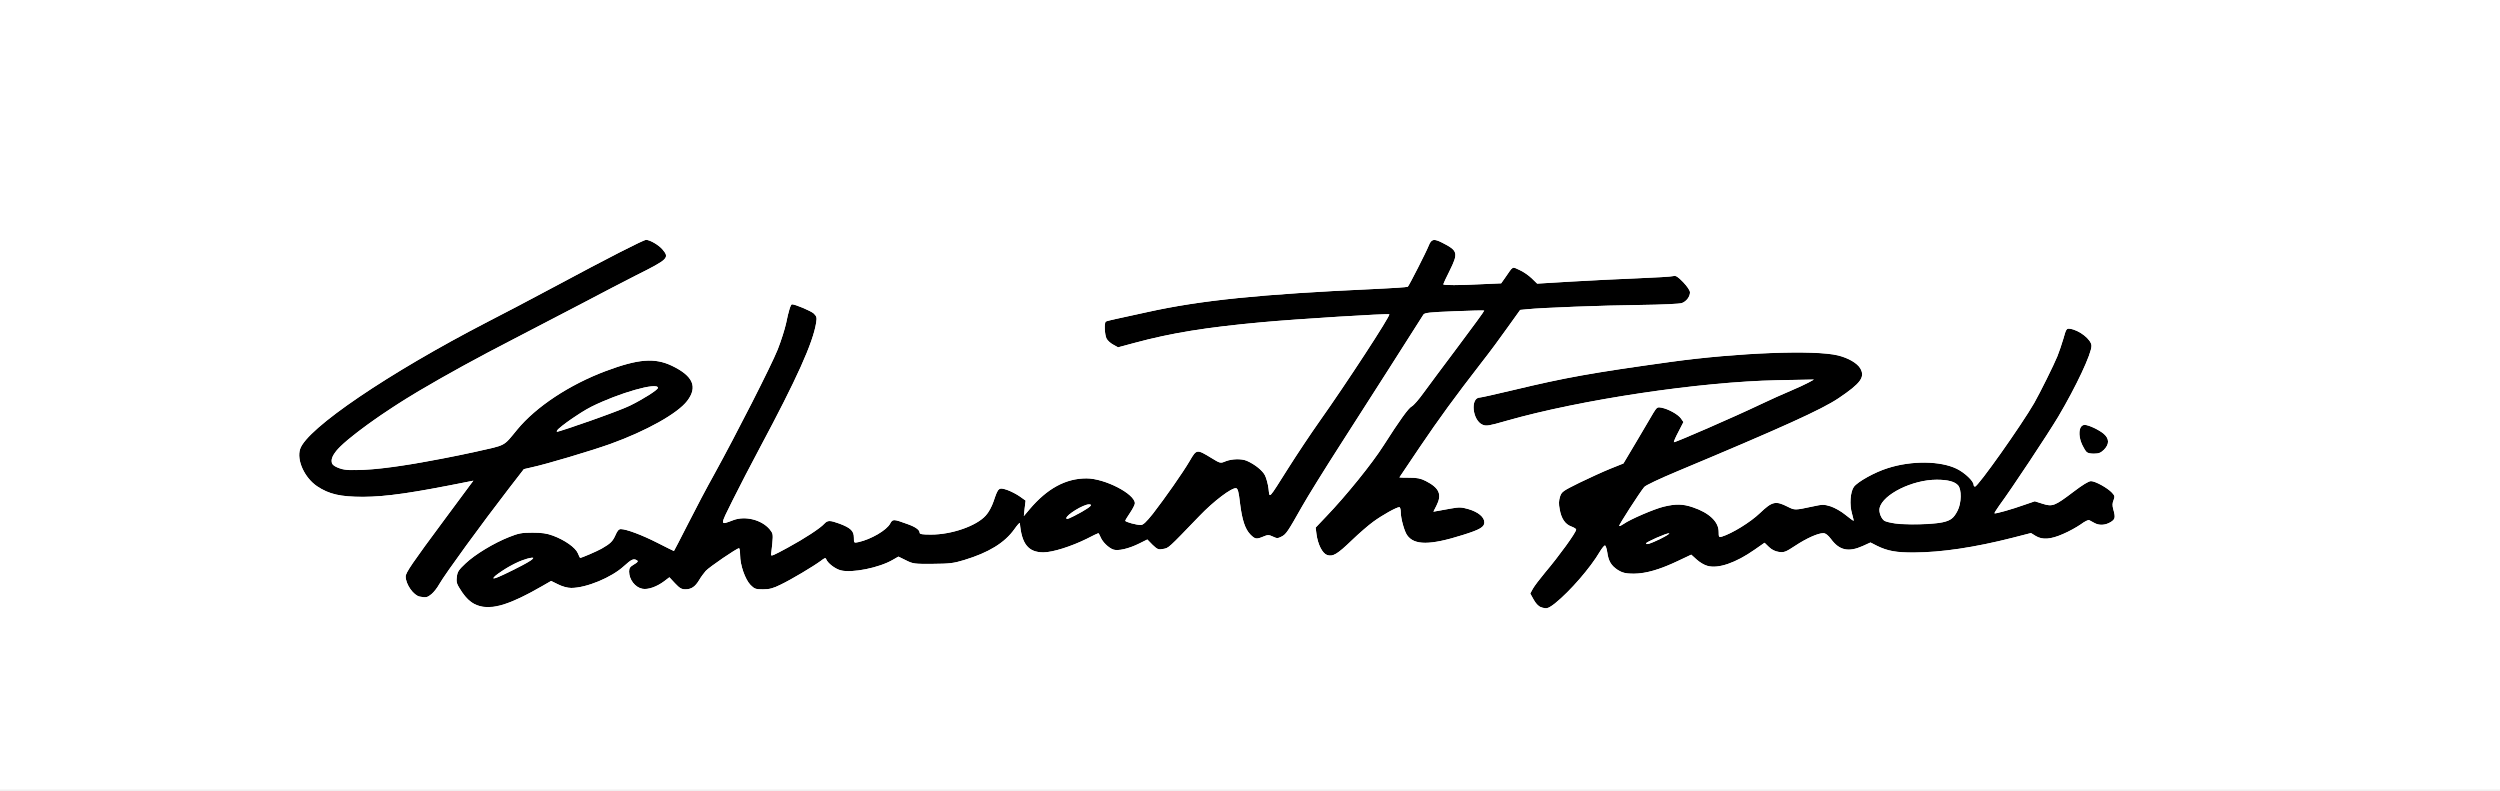
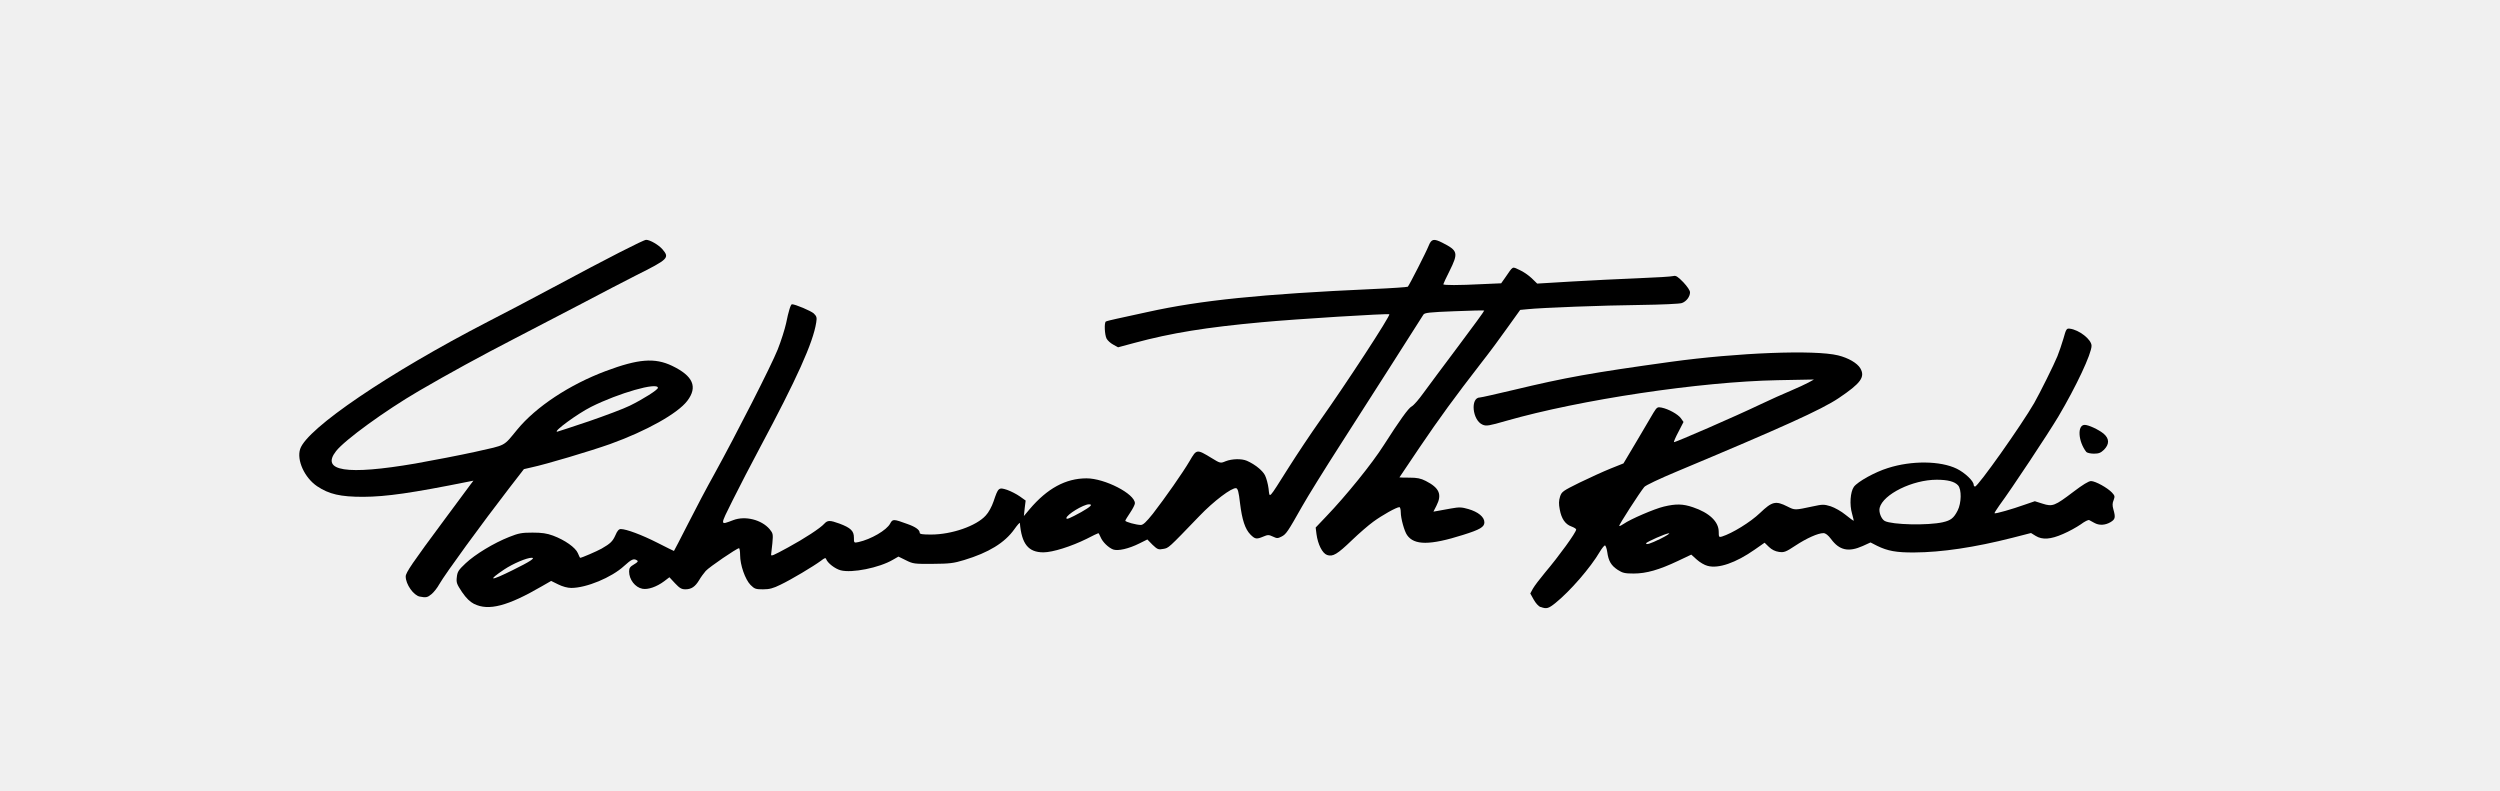
- <svg xmlns="http://www.w3.org/2000/svg" version="1.0" width="1310px" height="414px" viewBox="0 0 1310 414" preserveAspectRatio="xMidYMid meet">
+ <svg xmlns="http://www.w3.org/2000/svg" version="1.0" width="1310px" height="414px" viewBox="0 0 1310 414" preserveAspectRatio="xMidYMid meet" style="zoom: 0.5;">
  <g fill="#000000">
    <path d="M807.26 318.09 c-1.08 -0.36 -2.59 -2.08 -3.59 -3.88 l-1.80 -3.23 1.36 -2.51 c0.79 -1.44 3.66 -5.17 6.39 -8.47 7.25 -8.55 16.30 -21.04 16.30 -22.55 0 -0.36 -1.15 -1.08 -2.51 -1.58 -3.23 -1.15 -5.24 -4.09 -6.10 -8.91 -0.57 -2.87 -0.50 -4.60 0.14 -6.68 0.86 -2.66 1.44 -3.02 10.27 -7.40 5.17 -2.51 12.42 -5.82 16.16 -7.33 l6.82 -2.73 6.97 -11.71 c3.81 -6.46 7.76 -13.14 8.76 -14.87 1.80 -2.87 2.08 -3.09 4.24 -2.66 3.59 0.72 8.55 3.45 10.13 5.60 l1.36 1.94 -2.66 5.17 c-1.51 2.80 -2.51 5.24 -2.37 5.39 0.36 0.36 32.53 -13.65 45.39 -19.82 5.17 -2.44 12.28 -5.67 15.80 -7.11 3.59 -1.51 7.76 -3.45 9.34 -4.31 l2.87 -1.58 -19.03 0.36 c-40.65 0.79 -103.49 10.20 -142.35 21.33 -8.91 2.59 -10.34 2.80 -12.21 2.01 -5.46 -2.23 -6.61 -14.29 -1.44 -14.29 0.65 0 8.62 -1.80 17.67 -3.95 27.29 -6.54 40.43 -8.91 82.31 -14.72 34.98 -4.81 75.48 -6.39 87.69 -3.38 5.46 1.36 9.98 4.02 11.63 6.75 2.66 4.60 0.29 7.83 -11.35 15.66 -8.98 6.03 -29.52 15.30 -84.75 38.42 -9.12 3.81 -16.38 7.25 -17.09 8.12 -2.44 2.94 -13.50 20.11 -13.14 20.40 0.22 0.22 1.22 -0.29 2.37 -1.08 3.45 -2.44 16.16 -7.90 21.04 -9.05 6.32 -1.51 9.98 -1.44 15.23 0.36 8.55 2.87 13.50 7.54 13.50 12.86 0 2.73 0.14 2.94 1.65 2.51 5.46 -1.72 14.94 -7.54 19.97 -12.35 6.39 -6.10 8.19 -6.54 14.44 -3.38 3.88 1.94 3.73 1.94 13.14 -0.07 5.31 -1.15 5.89 -1.15 9.48 -0.07 2.15 0.72 5.60 2.66 7.76 4.45 2.15 1.72 4.09 3.16 4.24 3.16 0.14 0 -0.22 -1.65 -0.79 -3.66 -1.44 -4.81 -0.93 -11.49 0.93 -14.15 2.01 -2.73 11.06 -7.76 17.81 -9.84 12.50 -4.02 27.58 -3.81 36.13 0.36 4.24 2.08 8.83 6.46 8.83 8.40 0 0.50 0.36 0.93 0.72 0.93 1.58 0 24.42 -32.32 31.03 -43.81 2.87 -5.03 10.41 -20.18 12.14 -24.49 0.86 -2.15 2.30 -6.32 3.16 -9.26 1.36 -4.96 1.65 -5.39 3.30 -5.17 4.88 0.57 11.42 5.67 11.42 8.98 0 4.17 -8.04 21.26 -17.38 37.06 -5.46 9.12 -24.56 37.99 -30.95 46.61 -1.51 2.15 -2.66 3.95 -2.51 4.09 0.36 0.36 9.26 -2.15 15.66 -4.45 l5.46 -1.87 4.09 1.29 c5.17 1.65 6.32 1.22 16.16 -6.25 4.81 -3.66 7.97 -5.60 9.19 -5.60 2.30 0 8.62 3.52 10.99 6.03 1.51 1.65 1.58 2.01 0.86 3.95 -0.65 1.51 -0.72 2.80 -0.14 4.81 1.22 4.31 1.01 5.24 -1.51 6.75 -2.80 1.65 -5.96 1.80 -8.47 0.36 -1.01 -0.57 -2.15 -1.22 -2.66 -1.44 -0.43 -0.29 -2.44 0.72 -4.45 2.23 -2.08 1.44 -6.18 3.73 -9.26 5.03 -6.54 2.87 -10.84 3.16 -14.36 1.01 l-2.44 -1.51 -9.77 2.51 c-19.75 5.03 -37.13 7.61 -51.42 7.68 -9.41 0.07 -13.93 -0.79 -19.39 -3.45 l-3.52 -1.80 -4.09 1.87 c-7.40 3.30 -12.21 2.30 -16.59 -3.66 -1.58 -2.08 -2.87 -3.09 -4.02 -3.09 -2.80 0 -8.76 2.66 -14.65 6.54 -5.10 3.38 -5.96 3.66 -8.62 3.30 -2.01 -0.29 -3.73 -1.15 -5.24 -2.59 l-2.30 -2.23 -5.24 3.66 c-9.84 6.89 -18.96 10.05 -24.63 8.47 -1.58 -0.36 -4.09 -1.87 -5.67 -3.30 l-2.87 -2.59 -6.97 3.30 c-9.84 4.67 -16.59 6.61 -23.20 6.61 -4.74 0 -5.82 -0.29 -8.40 -1.94 -3.45 -2.30 -4.81 -4.60 -5.46 -9.34 -0.29 -1.94 -0.86 -3.45 -1.22 -3.45 -0.36 0 -1.58 1.51 -2.66 3.30 -4.88 8.33 -15.58 20.68 -23.34 26.93 -3.59 2.87 -4.60 3.16 -7.68 2.01z m62.84 -35.77 c3.16 -1.58 5.17 -2.87 4.45 -2.87 -1.44 -0.07 -11.99 4.60 -11.99 5.24 0 0.93 2.08 0.29 7.54 -2.37z m148.02 -8.69 c4.09 -0.93 5.67 -2.15 7.68 -6.10 2.01 -3.95 2.15 -11.06 0.22 -13.21 -1.80 -2.01 -5.46 -2.94 -11.20 -2.94 -12.64 0 -28.08 7.61 -29.88 14.72 -0.57 2.23 0.86 5.89 2.66 6.89 3.88 2.01 22.55 2.44 30.52 0.65z" />
-     <path d="M248.50 316.51 c-2.30 -1.22 -4.09 -2.94 -6.39 -6.25 -2.80 -4.24 -3.09 -4.96 -2.73 -7.90 0.29 -2.80 0.93 -3.73 4.60 -7.18 5.03 -4.74 14.79 -10.63 22.77 -13.79 5.03 -2.01 6.68 -2.30 12.28 -2.30 4.88 0 7.47 0.36 10.77 1.58 6.18 2.30 11.78 6.25 13 9.19 0.57 1.36 1.08 2.44 1.22 2.44 0.79 0 8.62 -3.38 11.20 -4.81 4.74 -2.73 5.82 -3.81 7.33 -7.18 0.86 -2.08 1.72 -3.09 2.73 -3.09 2.87 0 10.99 3.02 19.18 7.18 4.67 2.37 8.55 4.31 8.69 4.31 0.07 0 3.38 -6.39 7.33 -14.15 3.95 -7.83 10.13 -19.54 13.72 -25.93 11.63 -21.12 29.95 -57.03 33.32 -65.50 1.80 -4.52 3.73 -10.70 4.38 -13.65 1.29 -6.46 2.44 -10.05 3.09 -10.05 1.72 0 9.91 3.45 11.42 4.81 1.51 1.51 1.72 2.08 1.29 4.74 -1.65 10.63 -10.20 29.52 -29.52 65.64 -4.45 8.33 -10.92 20.76 -14.29 27.58 -6.75 13.57 -6.75 13 0.36 10.34 6.25 -2.37 14.79 -0.22 19.03 4.74 1.80 2.23 1.87 2.59 1.44 7.40 -0.29 2.80 -0.57 5.46 -0.65 5.82 -0.14 1.15 0.86 0.72 8.91 -3.66 8.47 -4.60 16.95 -10.13 18.96 -12.42 1.72 -1.87 2.94 -1.87 7.90 -0.07 5.96 2.23 7.61 3.88 7.61 7.33 0 2.80 0 2.87 2.37 2.37 6.54 -1.44 14.87 -6.25 16.66 -9.77 1.29 -2.37 1.72 -2.37 8.98 0.29 4.31 1.51 6.46 3.09 6.46 4.60 0 0.72 1.44 0.93 5.96 0.93 10.84 0 23.77 -4.52 28.66 -9.98 1.51 -1.58 3.16 -4.67 4.09 -7.40 2.44 -7.25 2.66 -7.47 7.11 -6.03 2.01 0.72 4.96 2.23 6.68 3.45 l3.02 2.15 -0.50 4.02 -0.43 4.09 3.02 -3.59 c9.19 -10.84 18.89 -16.16 29.81 -16.16 9.55 0 25.35 8.12 25.35 13.07 0 0.72 -1.15 2.94 -2.51 4.96 -1.36 2.01 -2.51 3.88 -2.51 4.17 0 0.65 5.89 2.23 8.12 2.23 1.22 0 2.87 -1.58 6.32 -5.89 6.39 -8.26 15.66 -21.47 19.32 -27.72 3.59 -6.18 3.66 -6.18 11.35 -1.51 4.67 2.87 4.74 2.87 7.47 1.72 3.30 -1.29 8.33 -1.44 11.13 -0.22 4.09 1.80 8.19 5.03 9.48 7.61 0.72 1.44 1.58 4.60 1.87 6.97 0.65 5.17 -0.43 6.25 10.49 -10.99 4.31 -6.82 11.63 -17.81 16.30 -24.42 14 -19.75 37.20 -55.30 36.48 -55.95 -0.50 -0.50 -49.13 2.51 -66.86 4.17 -29.02 2.66 -47.33 5.60 -66.72 10.84 l-8.55 2.30 -2.59 -1.44 c-1.36 -0.72 -2.94 -2.15 -3.45 -3.16 -1.01 -2.01 -1.29 -8.33 -0.36 -8.91 0.36 -0.22 2.87 -0.86 5.60 -1.44 2.73 -0.57 10.13 -2.23 16.45 -3.59 27.58 -6.10 59.18 -9.34 117.79 -11.99 9.91 -0.43 18.17 -1.01 18.39 -1.22 0.79 -0.86 9.70 -18.31 10.92 -21.47 1.44 -3.59 2.66 -3.88 7.18 -1.58 8.19 4.17 8.47 5.31 3.73 14.87 -1.80 3.52 -3.23 6.68 -3.23 6.89 0 0.57 8.04 0.57 20.47 -0.07 l9.84 -0.43 2.08 -2.94 c4.38 -6.32 3.52 -5.89 7.47 -4.09 2.01 0.86 4.88 2.87 6.46 4.38 l2.87 2.80 17.96 -1.08 c9.91 -0.57 25.57 -1.36 34.83 -1.72 9.26 -0.36 17.60 -0.86 18.53 -1.15 1.36 -0.36 2.30 0.22 5.24 3.23 2.08 2.23 3.52 4.31 3.52 5.31 0 2.23 -1.87 4.74 -4.24 5.60 -1.01 0.43 -10.77 0.86 -21.98 1.01 -19.54 0.22 -51.42 1.44 -59.04 2.23 l-3.73 0.36 -6.54 9.12 c-3.52 5.03 -9.70 13.36 -13.72 18.46 -14.44 18.67 -21.98 29.02 -32.39 44.38 -5.82 8.62 -10.63 15.73 -10.63 15.80 0 0.07 2.37 0.14 5.24 0.14 4.02 0 5.89 0.36 8.55 1.72 7.18 3.66 8.62 7.11 5.60 13 l-1.58 3.09 2.08 -0.36 c1.08 -0.22 4.31 -0.79 7.11 -1.29 4.38 -0.79 5.60 -0.72 9.12 0.29 5.17 1.51 8.40 4.17 8.40 6.97 0 2.44 -2.30 3.81 -11.28 6.61 -17.24 5.46 -25.50 5.46 -29.23 0.07 -1.44 -2.01 -3.30 -8.76 -3.30 -11.92 0 -1.51 -0.36 -2.73 -0.72 -2.73 -1.51 0 -9.05 4.24 -13.65 7.61 -2.59 1.87 -7.54 6.18 -11.13 9.62 -7.76 7.47 -10.13 8.91 -13.14 7.83 -2.44 -0.86 -4.81 -5.53 -5.53 -10.92 l-0.43 -3.45 5.60 -5.89 c10.27 -10.70 24.06 -27.72 30.09 -37.27 8.40 -13.14 12.93 -19.46 14.65 -20.33 1.01 -0.50 3.73 -3.66 6.10 -6.97 2.37 -3.23 10.56 -14.29 18.24 -24.49 7.61 -10.13 13.79 -18.60 13.65 -18.75 -0.14 -0.14 -7.25 0 -15.73 0.36 -13 0.50 -15.58 0.79 -16.16 1.80 -2.30 3.73 -31.03 48.69 -43.52 68.16 -8.12 12.64 -17.17 27.22 -20.04 32.32 -7.47 13.21 -8.33 14.58 -10.77 15.80 -2.01 1.01 -2.37 1.01 -4.52 0 -2.15 -1.01 -2.66 -1.01 -5.03 0 -3.59 1.51 -4.31 1.36 -6.75 -1.08 -2.80 -2.87 -4.38 -7.68 -5.46 -16.52 -0.65 -5.82 -1.15 -7.54 -2.01 -7.76 -2.23 -0.43 -11.85 6.82 -19.32 14.65 -16.45 17.09 -16.02 16.66 -18.89 17.17 -2.51 0.50 -3.02 0.29 -5.60 -2.15 l-2.73 -2.80 -4.17 2.08 c-5.60 2.80 -11.28 4.09 -13.79 3.16 -2.51 -1.01 -5.53 -3.95 -6.54 -6.46 -0.50 -1.15 -1.01 -2.08 -1.15 -2.08 -0.22 0 -2.94 1.29 -6.10 2.94 -8.12 4.02 -17.88 7.11 -22.70 7.11 -7.90 0 -11.42 -4.38 -12.35 -15.37 -0.07 -0.36 -1.36 1.08 -2.87 3.23 -5.10 7.18 -13.50 12.28 -26.29 16.16 -5.60 1.72 -7.76 1.94 -16.52 2.01 -9.55 0.07 -10.27 0 -14 -1.87 l-3.95 -1.94 -2.87 1.65 c-7.18 4.24 -21.55 7.11 -27.44 5.53 -2.94 -0.79 -6.82 -3.81 -7.54 -5.82 -0.29 -0.86 -0.79 -0.72 -2.80 0.86 -3.88 2.87 -15.51 9.84 -21.12 12.50 -3.88 1.94 -5.89 2.44 -9.19 2.44 -3.81 0 -4.45 -0.22 -6.54 -2.30 -2.80 -2.87 -5.46 -10.41 -5.46 -15.66 0 -1.94 -0.29 -3.59 -0.57 -3.59 -1.15 0 -15.66 9.91 -17.45 11.92 -1.01 1.15 -2.59 3.30 -3.45 4.81 -2.08 3.45 -4.09 4.81 -7.18 4.81 -2.01 0 -3.02 -0.57 -5.46 -3.16 l-2.94 -3.16 -2.73 2.08 c-3.95 2.94 -8.47 4.52 -11.42 3.95 -3.81 -0.72 -6.97 -4.81 -6.97 -9.05 0 -1.80 0.50 -2.51 2.59 -3.73 1.87 -1.08 2.30 -1.65 1.58 -2.08 -1.72 -1.15 -2.87 -0.65 -6.82 2.94 -6.54 6.03 -19.75 11.49 -27.65 11.49 -1.94 0 -4.60 -0.72 -6.89 -1.87 l-3.66 -1.80 -4.88 2.80 c-17.88 10.41 -27.94 13 -35.41 9.26z m20.33 -17.81 c8.91 -4.38 11.92 -6.39 9.77 -6.39 -2.59 0 -9.70 3.02 -14.36 6.10 -9.19 6.18 -7.40 6.25 4.60 0.29z m297.69 -30.31 c5.03 -2.87 6.25 -4.09 4.09 -4.09 -2.87 0 -11.85 5.46 -11.85 7.25 0 0.86 1.72 0.14 7.76 -3.16z" />
+     <path d="M248.50,316.51 c-2.30,-1.22 -4.09,-2.94 -6.39,-6.25 c-2.80,-4.24 -3.09,-4.96 -2.73,-7.90 c0.29,-2.80 0.93,-3.73 4.60,-7.18 c5.03,-4.74 14.79,-10.63 22.77,-13.79 c5.03,-2.01 6.68,-2.30 12.28,-2.30 c4.88,0 7.47,0.36 10.77,1.58 c6.18,2.30 11.78,6.25 13,9.19 c0.57,1.36 1.08,2.44 1.22,2.44 c0.79,0 8.62,-3.38 11.20,-4.81 c4.74,-2.73 5.82,-3.81 7.33,-7.18 c0.86,-2.08 1.72,-3.09 2.73,-3.09 c2.87,0 10.99,3.02 19.18,7.18 c4.67,2.37 8.55,4.31 8.69,4.31 c0.07,0 3.38,-6.39 7.33,-14.15 c3.95,-7.83 10.13,-19.54 13.72,-25.93 c11.63,-21.12 29.95,-57.03 33.32,-65.50 c1.80,-4.52 3.73,-10.70 4.38,-13.65 c1.29,-6.46 2.44,-10.05 3.09,-10.05 c1.72,0 9.91,3.45 11.42,4.81 c1.51,1.51 1.72,2.08 1.29,4.74 c-1.65,10.63 -10.20,29.52 -29.52,65.64 c-4.45,8.33 -10.92,20.76 -14.29,27.58 c-6.75,13.57 -6.75,13 0.36,10.34 c6.25,-2.37 14.79,-0.22 19.03,4.74 c1.80,2.23 1.87,2.59 1.44,7.40 c-0.29,2.80 -0.57,5.46 -0.65,5.82 c-0.14,1.15 0.86,0.72 8.91,-3.66 c8.47,-4.60 16.95,-10.13 18.96,-12.42 c1.72,-1.87 2.94,-1.87 7.90,-0.07 c5.96,2.23 7.61,3.88 7.61,7.33 c0,2.80 0,2.87 2.37,2.37 c6.54,-1.44 14.87,-6.25 16.66,-9.77 c1.29,-2.37 1.72,-2.37 8.98,0.29 c4.31,1.51 6.46,3.09 6.46,4.60 c0,0.72 1.44,0.93 5.96,0.93 c10.84,0 23.77,-4.52 28.66,-9.98 c1.51,-1.58 3.16,-4.67 4.09,-7.40 c2.44,-7.25 2.66,-7.47 7.11,-6.03 c2.01,0.72 4.96,2.23 6.68,3.45 l3.02,2.15 l-0.50,4.02 l-0.43,4.09 l3.02,-3.59 c9.19,-10.84 18.89,-16.16 29.81,-16.16 c9.55,0 25.35,8.12 25.35,13.07 c0,0.72 -1.15,2.94 -2.51,4.96 c-1.36,2.01 -2.51,3.88 -2.51,4.17 c0,0.65 5.89,2.23 8.12,2.23 c1.22,0 2.87,-1.58 6.32,-5.89 c6.39,-8.26 15.66,-21.47 19.32,-27.72 c3.59,-6.18 3.66,-6.18 11.35,-1.51 c4.67,2.87 4.74,2.87 7.47,1.72 c3.30,-1.29 8.33,-1.44 11.13,-0.22 c4.09,1.80 8.19,5.03 9.48,7.61 c0.72,1.44 1.58,4.60 1.87,6.97 c0.65,5.17 -0.43,6.25 10.49,-10.99 c4.31,-6.82 11.63,-17.81 16.30,-24.42 c14,-19.75 37.20,-55.30 36.48,-55.95 c-0.50,-0.50 -49.13,2.51 -66.86,4.17 c-29.02,2.66 -47.33,5.60 -66.72,10.84 l-8.55,2.30 l-2.59,-1.44 c-1.36,-0.72 -2.94,-2.15 -3.45,-3.16 c-1.01,-2.01 -1.29,-8.33 -0.36,-8.91 c0.36,-0.22 2.87,-0.86 5.60,-1.44 c2.73,-0.57 10.13,-2.23 16.45,-3.59 c27.58,-6.10 59.18,-9.34 117.79,-11.99 c9.91,-0.43 18.17,-1.01 18.39,-1.22 c0.79,-0.86 9.70,-18.31 10.92,-21.47 c1.44,-3.59 2.66,-3.88 7.18,-1.58 c8.19,4.17 8.47,5.31 3.73,14.87 c-1.80,3.52 -3.23,6.68 -3.23,6.89 c0,0.57 8.04,0.57 20.47,-0.07 l9.84,-0.43 l2.08,-2.94 c4.38,-6.32 3.52,-5.89 7.47,-4.09 c2.01,0.86 4.88,2.87 6.46,4.38 l2.87,2.80 l17.96,-1.08 c9.91,-0.57 25.57,-1.36 34.83,-1.72 c9.26,-0.36 17.60,-0.86 18.53,-1.15 c1.36,-0.36 2.30,0.22 5.24,3.23 c2.08,2.23 3.52,4.31 3.52,5.31 c0,2.23 -1.87,4.74 -4.24,5.60 c-1.01,0.43 -10.77,0.86 -21.98,1.01 c-19.54,0.22 -51.42,1.44 -59.04,2.23 l-3.73,0.36 l-6.54,9.12 c-3.52,5.03 -9.70,13.36 -13.72,18.46 c-14.44,18.67 -21.98,29.02 -32.39,44.38 c-5.82,8.62 -10.63,15.73 -10.63,15.80 c0,0.07 2.37,0.14 5.24,0.14 c4.02,0 5.89,0.36 8.55,1.72 c7.18,3.66 8.62,7.11 5.60,13 l-1.58,3.09 l2.08,-0.36 c1.08,-0.22 4.31,-0.79 7.11,-1.29 c4.38,-0.79 5.60,-0.72 9.12,0.29 c5.17,1.51 8.40,4.17 8.40,6.97 c0,2.44 -2.30,3.81 -11.28,6.61 c-17.24,5.46 -25.50,5.46 -29.23,0.07 c-1.44,-2.01 -3.30,-8.76 -3.30,-11.92 c0,-1.51 -0.36,-2.73 -0.72,-2.73 c-1.51,0 -9.05,4.24 -13.65,7.61 c-2.59,1.87 -7.54,6.18 -11.13,9.62 c-7.76,7.47 -10.13,8.91 -13.14,7.83 c-2.44,-0.86 -4.81,-5.53 -5.53,-10.92 l-0.43,-3.45 l5.60,-5.89 c10.27,-10.70 24.06,-27.72 30.09,-37.27 c8.40,-13.14 12.93,-19.46 14.65,-20.33 c1.01,-0.50 3.73,-3.66 6.10,-6.97 c2.37,-3.23 10.56,-14.29 18.24,-24.49 c7.61,-10.13 13.79,-18.60 13.65,-18.75 c-0.14,-0.14 -7.25,0 -15.73,0.36 c-13,0.50 -15.58,0.79 -16.16,1.80 c-2.30,3.73 -31.03,48.69 -43.52,68.16 c-8.12,12.64 -17.17,27.22 -20.04,32.32 c-7.47,13.21 -8.33,14.58 -10.77,15.80 c-2.01,1.01 -2.37,1.01 -4.52,0 c-2.15,-1.01 -2.66,-1.01 -5.03,0 c-3.59,1.51 -4.31,1.36 -6.75,-1.08 c-2.80,-2.87 -4.38,-7.68 -5.46,-16.52 c-0.65,-5.82 -1.15,-7.54 -2.01,-7.76 c-2.23,-0.43 -11.85,6.82 -19.32,14.65 c-16.45,17.09 -16.02,16.66 -18.89,17.17 c-2.51,0.50 -3.02,0.29 -5.60,-2.15 l-2.73,-2.80 l-4.17,2.08 c-5.60,2.80 -11.28,4.09 -13.79,3.16 c-2.51,-1.01 -5.53,-3.95 -6.54,-6.46 c-0.50,-1.15 -1.01,-2.08 -1.15,-2.08 c-0.22,0 -2.94,1.29 -6.10,2.94 c-8.12,4.02 -17.88,7.11 -22.70,7.11 c-7.90,0 -11.42,-4.38 -12.35,-15.37 c-0.07,-0.36 -1.36,1.08 -2.87,3.23 c-5.10,7.18 -13.50,12.28 -26.29,16.16 c-5.60,1.72 -7.76,1.94 -16.52,2.01 c-9.55,0.07 -10.27,0 -14,-1.87 l-3.95,-1.94 l-2.87,1.65 c-7.18,4.24 -21.55,7.11 -27.44,5.53 c-2.94,-0.79 -6.82,-3.81 -7.54,-5.82 c-0.29,-0.86 -0.79,-0.72 -2.80,0.86 c-3.88,2.87 -15.51,9.84 -21.12,12.50 c-3.88,1.94 -5.89,2.44 -9.19,2.44 c-3.81,0 -4.45,-0.22 -6.54,-2.30 c-2.80,-2.87 -5.46,-10.41 -5.46,-15.66 c0,-1.94 -0.29,-3.59 -0.57,-3.59 c-1.15,0 -15.66,9.91 -17.45,11.92 c-1.01,1.15 -2.59,3.30 -3.45,4.81 c-2.08,3.45 -4.09,4.81 -7.18,4.81 c-2.01,0 -3.02,-0.57 -5.46,-3.16 l-2.94,-3.16 l-2.73,2.08 c-3.95,2.94 -8.47,4.52 -11.42,3.95 c-3.81,-0.72 -6.97,-4.81 -6.97,-9.05 c0,-1.80 0.50,-2.51 2.59,-3.73 c1.87,-1.08 2.30,-1.65 1.58,-2.08 c-1.72,-1.15 -2.87,-0.65 -6.82,2.94 c-6.54,6.03 -19.75,11.49 -27.65,11.49 c-1.94,0 -4.60,-0.72 -6.89,-1.87 l-3.66,-1.80 l-4.88,2.80 c-17.88,10.41 -27.94,13 -35.41,9.26 m20.33,-17.81 c8.91,-4.38 11.92,-6.39 9.77,-6.39 c-2.59,0 -9.70,3.02 -14.36,6.10 c-9.19,6.18 -7.40,6.25 4.60,0.29 m297.69,-30.31 c5.03,-2.87 6.25,-4.09 4.09,-4.09 c-2.87,0 -11.85,5.46 -11.85,7.25 c0,0.86 1.72,0.14 7.76,-3.16 " />
    <path d="M219.99 312.63 c-3.30 -0.65 -7.40 -6.46 -7.40 -10.56 0 -2.01 3.38 -6.97 20.33 -29.81 6.61 -8.91 12.78 -17.17 13.57 -18.31 l1.58 -2.08 -2.51 0.50 c-29.66 5.96 -43.09 7.90 -55.23 7.97 -11.92 0 -17.88 -1.36 -24.13 -5.53 -6.61 -4.45 -10.84 -13.72 -8.91 -19.54 3.52 -10.77 46.40 -39.86 98.25 -66.65 7.76 -3.95 23.05 -11.99 33.90 -17.81 29.88 -16.02 47.76 -25.14 49.13 -25.14 2.01 0 6.61 2.66 8.62 5.03 3.73 4.45 3.09 5.10 -14 13.65 -5.67 2.87 -18.39 9.48 -28.30 14.72 -9.84 5.17 -25.71 13.43 -35.19 18.31 -17.52 9.05 -34.76 18.46 -50.27 27.51 -17.81 10.41 -38.64 25.57 -43.31 31.46 -8.26 10.56 5.46 12.71 41.51 6.54 9.26 -1.65 23.49 -4.38 31.60 -6.18 16.30 -3.66 14.36 -2.59 21.76 -11.56 9.91 -12.07 27.51 -23.63 46.47 -30.74 17.09 -6.39 25.64 -7.04 34.69 -2.73 11.06 5.31 13.57 11.06 7.97 18.39 -5.03 6.61 -21.47 15.80 -40.43 22.62 -10.34 3.66 -33.40 10.56 -41.15 12.21 l-4.02 0.93 -7.83 10.13 c-14.29 18.53 -33.25 44.53 -36.48 50.13 -1.01 1.87 -2.87 4.24 -4.09 5.24 -2.08 1.72 -2.87 1.94 -6.10 1.29z m88.34 -91.79 c8.76 -3.02 18.53 -6.68 21.69 -8.26 7.04 -3.45 14.72 -8.33 14.72 -9.34 0 -3.16 -20.61 2.73 -35.05 9.98 -7.11 3.59 -19.97 13 -17.74 13 0.22 0 7.61 -2.44 16.38 -5.39z" />
    <path d="M1093.25 236.86 c-4.31 -5.46 -4.88 -14.22 -0.86 -14.22 2.01 0 7.25 2.44 9.91 4.60 3.02 2.59 3.09 5.46 0.22 8.40 -1.72 1.65 -2.73 2.08 -5.31 2.08 -1.80 0 -3.52 -0.43 -3.95 -0.86z" />
  </g>
-   <g fill="#ffffff">
-     <path d="M0 206.84 l0 -206.84 655 0 655 0 0 206.84 0 206.84 -655 0 -655 0 0 -206.84z m814.94 109.24 c7.76 -6.25 18.46 -18.60 23.34 -26.93 1.08 -1.80 2.30 -3.30 2.66 -3.30 0.36 0 0.93 1.51 1.22 3.45 0.65 4.74 2.01 7.04 5.46 9.34 5.96 3.88 16.95 2.30 31.60 -4.67 l6.97 -3.30 2.87 2.59 c1.58 1.44 4.09 2.94 5.67 3.30 5.67 1.58 14.79 -1.58 24.63 -8.47 l5.24 -3.66 2.30 2.23 c1.51 1.44 3.23 2.30 5.24 2.59 2.66 0.36 3.52 0.07 8.62 -3.30 5.89 -3.88 11.85 -6.54 14.65 -6.54 1.15 0 2.44 1.01 4.02 3.09 4.38 5.96 9.19 6.97 16.59 3.66 l4.09 -1.87 3.52 1.80 c5.46 2.66 9.98 3.52 19.39 3.45 14.29 -0.07 31.67 -2.66 51.42 -7.68 l9.77 -2.51 2.44 1.51 c3.52 2.15 7.83 1.87 14.36 -1.01 3.09 -1.29 7.18 -3.59 9.26 -5.03 2.01 -1.51 4.02 -2.51 4.45 -2.23 0.50 0.22 1.65 0.86 2.66 1.44 2.51 1.44 5.67 1.29 8.47 -0.36 2.51 -1.51 2.73 -2.44 1.51 -6.75 -0.57 -2.01 -0.50 -3.30 0.14 -4.81 0.72 -1.94 0.65 -2.30 -0.86 -3.95 -2.37 -2.51 -8.69 -6.03 -10.99 -6.03 -1.22 0 -4.38 1.94 -9.19 5.60 -9.84 7.47 -10.99 7.90 -16.16 6.25 l-4.09 -1.29 -5.46 1.87 c-6.39 2.30 -15.30 4.81 -15.66 4.45 -0.14 -0.14 1.01 -1.94 2.51 -4.09 6.39 -8.62 25.50 -37.49 30.95 -46.61 9.34 -15.80 17.38 -32.89 17.38 -37.06 0 -3.30 -6.54 -8.40 -11.42 -8.98 -1.65 -0.22 -1.94 0.22 -3.30 5.17 -0.86 2.94 -2.30 7.11 -3.16 9.26 -1.72 4.31 -9.26 19.46 -12.14 24.49 -6.61 11.49 -29.45 43.81 -31.03 43.81 -0.36 0 -0.72 -0.43 -0.72 -0.93 0 -1.94 -4.60 -6.32 -8.83 -8.40 -8.55 -4.17 -23.63 -4.38 -36.13 -0.36 -6.75 2.08 -15.80 7.11 -17.81 9.84 -1.87 2.66 -2.37 9.34 -0.93 14.15 0.57 2.01 0.93 3.66 0.79 3.66 -0.14 0 -2.08 -1.44 -4.24 -3.16 -2.15 -1.80 -5.60 -3.73 -7.76 -4.45 -3.59 -1.08 -4.17 -1.08 -9.48 0.07 -9.41 2.01 -9.26 2.01 -13.14 0.07 -6.25 -3.16 -8.04 -2.73 -14.44 3.38 -5.03 4.81 -14.51 10.63 -19.97 12.35 -1.51 0.43 -1.65 0.22 -1.65 -2.51 0 -5.31 -4.96 -9.98 -13.50 -12.86 -5.24 -1.80 -8.91 -1.87 -15.23 -0.36 -4.88 1.15 -17.60 6.61 -21.04 9.05 -1.15 0.79 -2.15 1.29 -2.37 1.08 -0.36 -0.29 10.70 -17.45 13.14 -20.40 0.72 -0.86 7.97 -4.31 17.09 -8.12 55.23 -23.13 75.77 -32.39 84.75 -38.42 11.63 -7.83 14 -11.06 11.35 -15.66 -1.65 -2.73 -6.18 -5.39 -11.63 -6.75 -12.21 -3.02 -52.72 -1.44 -87.69 3.38 -41.87 5.82 -55.01 8.19 -82.31 14.72 -9.05 2.15 -17.02 3.95 -17.67 3.95 -5.17 0 -4.02 12.07 1.44 14.29 1.87 0.79 3.30 0.57 12.21 -2.01 38.85 -11.13 101.70 -20.54 142.35 -21.33 l19.03 -0.36 -2.87 1.58 c-1.58 0.86 -5.75 2.80 -9.34 4.31 -3.52 1.44 -10.63 4.67 -15.80 7.11 -12.86 6.18 -45.03 20.18 -45.39 19.82 -0.14 -0.14 0.86 -2.59 2.37 -5.39 l2.66 -5.17 -1.36 -1.94 c-1.58 -2.15 -6.54 -4.88 -10.13 -5.60 -2.15 -0.43 -2.44 -0.22 -4.24 2.66 -1.01 1.72 -4.96 8.40 -8.76 14.87 l-6.97 11.71 -6.82 2.73 c-3.73 1.51 -10.99 4.81 -16.16 7.33 -8.83 4.38 -9.41 4.74 -10.27 7.40 -0.65 2.08 -0.72 3.81 -0.14 6.68 0.86 4.81 2.87 7.76 6.10 8.91 1.36 0.50 2.51 1.22 2.51 1.58 0 1.51 -9.05 14 -16.30 22.55 -2.73 3.30 -5.60 7.04 -6.39 8.47 l-1.36 2.51 1.80 3.23 c1.65 3.02 3.73 4.45 6.61 4.60 0.65 0.07 2.73 -1.22 4.67 -2.73z m-550.65 0.57 c5.03 -1.65 11.99 -5.03 19.61 -9.41 l4.88 -2.80 3.66 1.80 c2.30 1.15 4.96 1.87 6.89 1.87 7.90 0 21.12 -5.46 27.65 -11.49 3.95 -3.59 5.10 -4.09 6.82 -2.94 0.72 0.43 0.29 1.01 -1.58 2.08 -2.08 1.22 -2.59 1.94 -2.59 3.73 0 4.24 3.16 8.33 6.97 9.05 2.94 0.57 7.47 -1.01 11.42 -3.95 l2.73 -2.08 2.94 3.16 c2.44 2.59 3.45 3.16 5.46 3.16 3.09 0 5.10 -1.36 7.18 -4.81 0.86 -1.51 2.44 -3.66 3.45 -4.81 1.80 -2.01 16.30 -11.92 17.45 -11.92 0.29 0 0.57 1.65 0.57 3.59 0 5.24 2.66 12.78 5.46 15.66 2.08 2.08 2.73 2.30 6.54 2.30 3.30 0 5.31 -0.50 9.19 -2.44 5.60 -2.66 17.24 -9.62 21.12 -12.50 2.01 -1.58 2.51 -1.72 2.80 -0.86 0.72 2.01 4.60 5.03 7.54 5.82 5.89 1.58 20.25 -1.29 27.44 -5.53 l2.87 -1.65 3.95 1.94 c3.73 1.87 4.45 1.94 14 1.87 8.76 -0.07 10.92 -0.29 16.52 -2.01 12.78 -3.88 21.19 -8.98 26.29 -16.16 1.51 -2.15 2.80 -3.59 2.87 -3.23 0.93 10.99 4.45 15.37 12.35 15.37 4.81 0 14.58 -3.09 22.70 -7.11 3.16 -1.65 5.89 -2.94 6.10 -2.94 0.14 0 0.65 0.93 1.15 2.08 1.01 2.51 4.02 5.46 6.54 6.46 2.51 0.93 8.19 -0.36 13.79 -3.16 l4.17 -2.08 2.73 2.80 c2.59 2.44 3.09 2.66 5.60 2.15 2.87 -0.50 2.44 -0.07 18.89 -17.17 7.47 -7.83 17.09 -15.08 19.32 -14.65 0.86 0.22 1.36 1.94 2.01 7.76 1.08 8.83 2.66 13.65 5.46 16.52 2.44 2.44 3.16 2.59 6.75 1.08 2.37 -1.01 2.87 -1.01 5.03 0 2.15 1.01 2.51 1.01 4.52 0 2.44 -1.22 3.30 -2.59 10.77 -15.80 2.87 -5.10 11.92 -19.68 20.04 -32.32 12.50 -19.46 41.22 -64.42 43.52 -68.16 0.57 -1.01 3.16 -1.29 16.16 -1.80 8.47 -0.36 15.58 -0.50 15.73 -0.36 0.14 0.14 -6.03 8.62 -13.65 18.75 -7.68 10.20 -15.87 21.26 -18.24 24.49 -2.37 3.30 -5.10 6.46 -6.10 6.97 -1.72 0.86 -6.25 7.18 -14.65 20.33 -6.03 9.55 -19.82 26.57 -30.09 37.27 l-5.60 5.89 0.43 3.45 c0.72 5.39 3.09 10.05 5.53 10.92 3.02 1.08 5.39 -0.36 13.14 -7.83 3.59 -3.45 8.55 -7.76 11.13 -9.62 4.60 -3.38 12.14 -7.61 13.65 -7.61 0.36 0 0.72 1.22 0.72 2.73 0 3.16 1.87 9.91 3.30 11.92 3.73 5.39 11.99 5.39 29.23 -0.07 8.98 -2.80 11.28 -4.17 11.28 -6.61 0 -2.80 -3.23 -5.46 -8.40 -6.97 -3.52 -1.01 -4.74 -1.08 -9.12 -0.29 -2.80 0.50 -6.03 1.08 -7.11 1.29 l-2.08 0.36 1.58 -3.09 c3.02 -5.89 1.58 -9.34 -5.60 -13 -2.66 -1.36 -4.52 -1.72 -8.55 -1.72 -2.87 0 -5.24 -0.07 -5.24 -0.14 0 -0.07 4.81 -7.18 10.63 -15.80 10.41 -15.37 17.96 -25.71 32.39 -44.38 4.02 -5.10 10.20 -13.43 13.72 -18.46 l6.54 -9.12 3.73 -0.36 c7.61 -0.79 39.50 -2.01 59.04 -2.23 11.20 -0.14 20.97 -0.57 21.98 -1.01 2.37 -0.86 4.24 -3.38 4.24 -5.60 0 -1.01 -1.44 -3.09 -3.52 -5.31 -2.94 -3.02 -3.88 -3.59 -5.24 -3.23 -0.93 0.29 -9.26 0.79 -18.53 1.15 -9.26 0.36 -24.92 1.15 -34.83 1.72 l-17.96 1.08 -2.87 -2.80 c-1.58 -1.51 -4.45 -3.52 -6.46 -4.38 -3.95 -1.80 -3.09 -2.23 -7.47 4.09 l-2.08 2.94 -9.84 0.43 c-12.42 0.65 -20.47 0.65 -20.47 0.07 0 -0.22 1.44 -3.38 3.23 -6.89 4.74 -9.55 4.45 -10.70 -3.73 -14.87 -4.52 -2.30 -5.75 -2.01 -7.18 1.58 -1.22 3.16 -10.13 20.61 -10.92 21.47 -0.22 0.22 -8.47 0.79 -18.39 1.22 -58.61 2.66 -90.21 5.89 -117.79 11.99 -6.32 1.36 -13.72 3.02 -16.45 3.59 -2.73 0.57 -5.24 1.22 -5.60 1.44 -0.93 0.57 -0.65 6.89 0.36 8.91 0.50 1.01 2.08 2.44 3.45 3.16 l2.59 1.44 8.55 -2.30 c19.39 -5.24 37.71 -8.19 66.72 -10.84 17.74 -1.65 66.36 -4.67 66.86 -4.17 0.72 0.65 -22.48 36.20 -36.48 55.95 -4.67 6.61 -11.99 17.60 -16.30 24.42 -10.92 17.24 -9.84 16.16 -10.49 10.99 -0.29 -2.37 -1.15 -5.53 -1.87 -6.97 -1.29 -2.59 -5.39 -5.82 -9.48 -7.61 -2.80 -1.22 -7.83 -1.08 -11.13 0.22 -2.73 1.15 -2.80 1.15 -7.47 -1.72 -7.68 -4.67 -7.76 -4.67 -11.35 1.51 -3.66 6.25 -12.93 19.46 -19.32 27.72 -3.45 4.31 -5.10 5.89 -6.32 5.89 -2.23 0 -8.12 -1.58 -8.12 -2.23 0 -0.29 1.15 -2.15 2.51 -4.17 1.36 -2.01 2.51 -4.24 2.51 -4.96 0 -4.96 -15.80 -13.07 -25.35 -13.07 -10.92 0 -20.61 5.31 -29.81 16.16 l-3.02 3.59 0.43 -4.09 0.50 -4.02 -3.02 -2.15 c-1.72 -1.22 -4.67 -2.73 -6.68 -3.45 -4.45 -1.44 -4.67 -1.22 -7.11 6.03 -0.93 2.73 -2.59 5.82 -4.09 7.40 -4.88 5.46 -17.81 9.98 -28.66 9.98 -4.52 0 -5.96 -0.22 -5.96 -0.93 0 -1.51 -2.15 -3.09 -6.46 -4.60 -7.25 -2.66 -7.68 -2.66 -8.98 -0.29 -1.80 3.52 -10.13 8.33 -16.66 9.77 -2.37 0.50 -2.37 0.43 -2.37 -2.37 0 -3.45 -1.65 -5.10 -7.61 -7.33 -4.96 -1.80 -6.18 -1.80 -7.90 0.07 -2.01 2.30 -10.49 7.83 -18.96 12.42 -8.04 4.38 -9.05 4.81 -8.91 3.66 0.07 -0.36 0.36 -3.02 0.65 -5.82 0.43 -4.81 0.36 -5.17 -1.44 -7.40 -4.24 -4.96 -12.78 -7.11 -19.03 -4.74 -7.11 2.66 -7.11 3.23 -0.36 -10.34 3.38 -6.82 9.84 -19.25 14.29 -27.58 19.32 -36.13 27.87 -55.01 29.52 -65.64 0.43 -2.66 0.22 -3.23 -1.29 -4.74 -1.51 -1.36 -9.70 -4.81 -11.42 -4.81 -0.65 0 -1.80 3.59 -3.09 10.05 -0.65 2.94 -2.59 9.12 -4.38 13.65 -3.38 8.47 -21.69 44.38 -33.32 65.50 -3.59 6.39 -9.77 18.10 -13.72 25.93 -3.95 7.76 -7.25 14.15 -7.33 14.15 -0.14 0 -4.02 -1.94 -8.69 -4.31 -8.19 -4.17 -16.30 -7.18 -19.18 -7.18 -1.01 0 -1.87 1.01 -2.73 3.09 -1.51 3.38 -2.59 4.45 -7.33 7.18 -2.59 1.44 -10.41 4.81 -11.20 4.81 -0.14 0 -0.65 -1.08 -1.22 -2.44 -1.22 -2.94 -6.82 -6.89 -13 -9.19 -3.30 -1.22 -5.89 -1.58 -10.77 -1.58 -5.60 0 -7.25 0.29 -12.28 2.30 -7.97 3.16 -17.74 9.05 -22.77 13.79 -3.66 3.45 -4.31 4.38 -4.60 7.18 -0.36 2.94 -0.07 3.66 2.73 7.90 5.31 7.76 12.07 9.70 22.19 6.39z m-38.21 -5.31 c1.22 -1.01 3.09 -3.38 4.09 -5.24 3.23 -5.60 22.19 -31.60 36.48 -50.13 l7.83 -10.13 4.02 -0.93 c7.76 -1.65 30.81 -8.55 41.15 -12.21 18.96 -6.82 35.41 -16.02 40.43 -22.62 5.60 -7.33 3.09 -13.07 -7.97 -18.39 -9.05 -4.31 -17.60 -3.66 -34.69 2.73 -18.96 7.11 -36.56 18.67 -46.47 30.74 -7.40 8.98 -5.46 7.90 -21.76 11.56 -23.56 5.24 -46.97 8.98 -58.61 9.41 -9.12 0.36 -10.41 0.29 -13.43 -1.08 -2.94 -1.29 -3.38 -1.80 -3.38 -3.59 0 -3.02 3.52 -7.18 11.49 -13.43 17.67 -14 44.67 -30.24 84.39 -50.63 9.48 -4.88 25.35 -13.14 35.19 -18.31 9.91 -5.24 22.62 -11.85 28.30 -14.72 17.09 -8.55 17.74 -9.19 14 -13.65 -2.01 -2.37 -6.61 -5.03 -8.62 -5.03 -1.36 0 -19.25 9.12 -49.13 25.14 -10.84 5.82 -26.14 13.86 -33.90 17.81 -51.85 26.79 -94.73 55.88 -98.25 66.65 -1.94 5.82 2.30 15.08 8.91 19.54 6.25 4.17 12.21 5.53 24.13 5.53 12.14 -0.07 25.57 -2.01 55.23 -7.97 l2.51 -0.50 -1.58 2.08 c-0.79 1.15 -6.97 9.41 -13.57 18.31 -16.95 22.84 -20.33 27.79 -20.33 29.81 0 4.09 4.09 9.91 7.40 10.56 3.23 0.65 4.02 0.43 6.10 -1.29z m876.42 -75.70 c2.87 -2.94 2.80 -5.82 -0.22 -8.40 -2.66 -2.15 -7.90 -4.60 -9.91 -4.60 -3.09 0 -3.81 5.46 -1.36 10.27 2.30 4.52 2.66 4.81 6.18 4.81 2.59 0 3.59 -0.43 5.31 -2.08z" />
-     <path d="M862.56 284.70 c0 -0.65 10.56 -5.31 11.99 -5.24 0.72 0 -1.29 1.29 -4.45 2.87 -5.46 2.66 -7.54 3.30 -7.54 2.37z" />
-     <path d="M993.13 274.35 c-2.30 -0.36 -4.74 -1.01 -5.53 -1.36 -1.80 -1.01 -3.23 -4.67 -2.66 -6.89 1.80 -7.11 17.24 -14.72 29.88 -14.72 5.75 0 9.41 0.93 11.20 2.94 1.94 2.15 1.80 9.26 -0.22 13.21 -2.01 3.95 -3.59 5.17 -7.68 6.10 -4.81 1.08 -20.04 1.51 -24.99 0.72z" />
-     <path d="M258.91 302.43 c0.93 -1.58 10.63 -7.40 14.44 -8.69 9.70 -3.38 7.54 -1.01 -4.52 4.96 -8.47 4.24 -10.77 5.10 -9.91 3.73z" />
-     <path d="M558.76 271.55 c0 -1.80 8.98 -7.25 11.85 -7.25 2.15 0 0.93 1.22 -4.09 4.09 -6.03 3.30 -7.76 4.02 -7.76 3.16z" />
-     <path d="M292.02 225.44 c1.01 -1.72 12.42 -9.55 17.67 -12.21 14.44 -7.25 35.05 -13.14 35.05 -9.98 0 1.01 -7.68 5.89 -14.72 9.34 -4.60 2.30 -36.34 13.65 -38.06 13.65 -0.22 0 -0.22 -0.36 0.07 -0.79z" />
-   </g>
+   <g fill="#ffffff" />
</svg>
